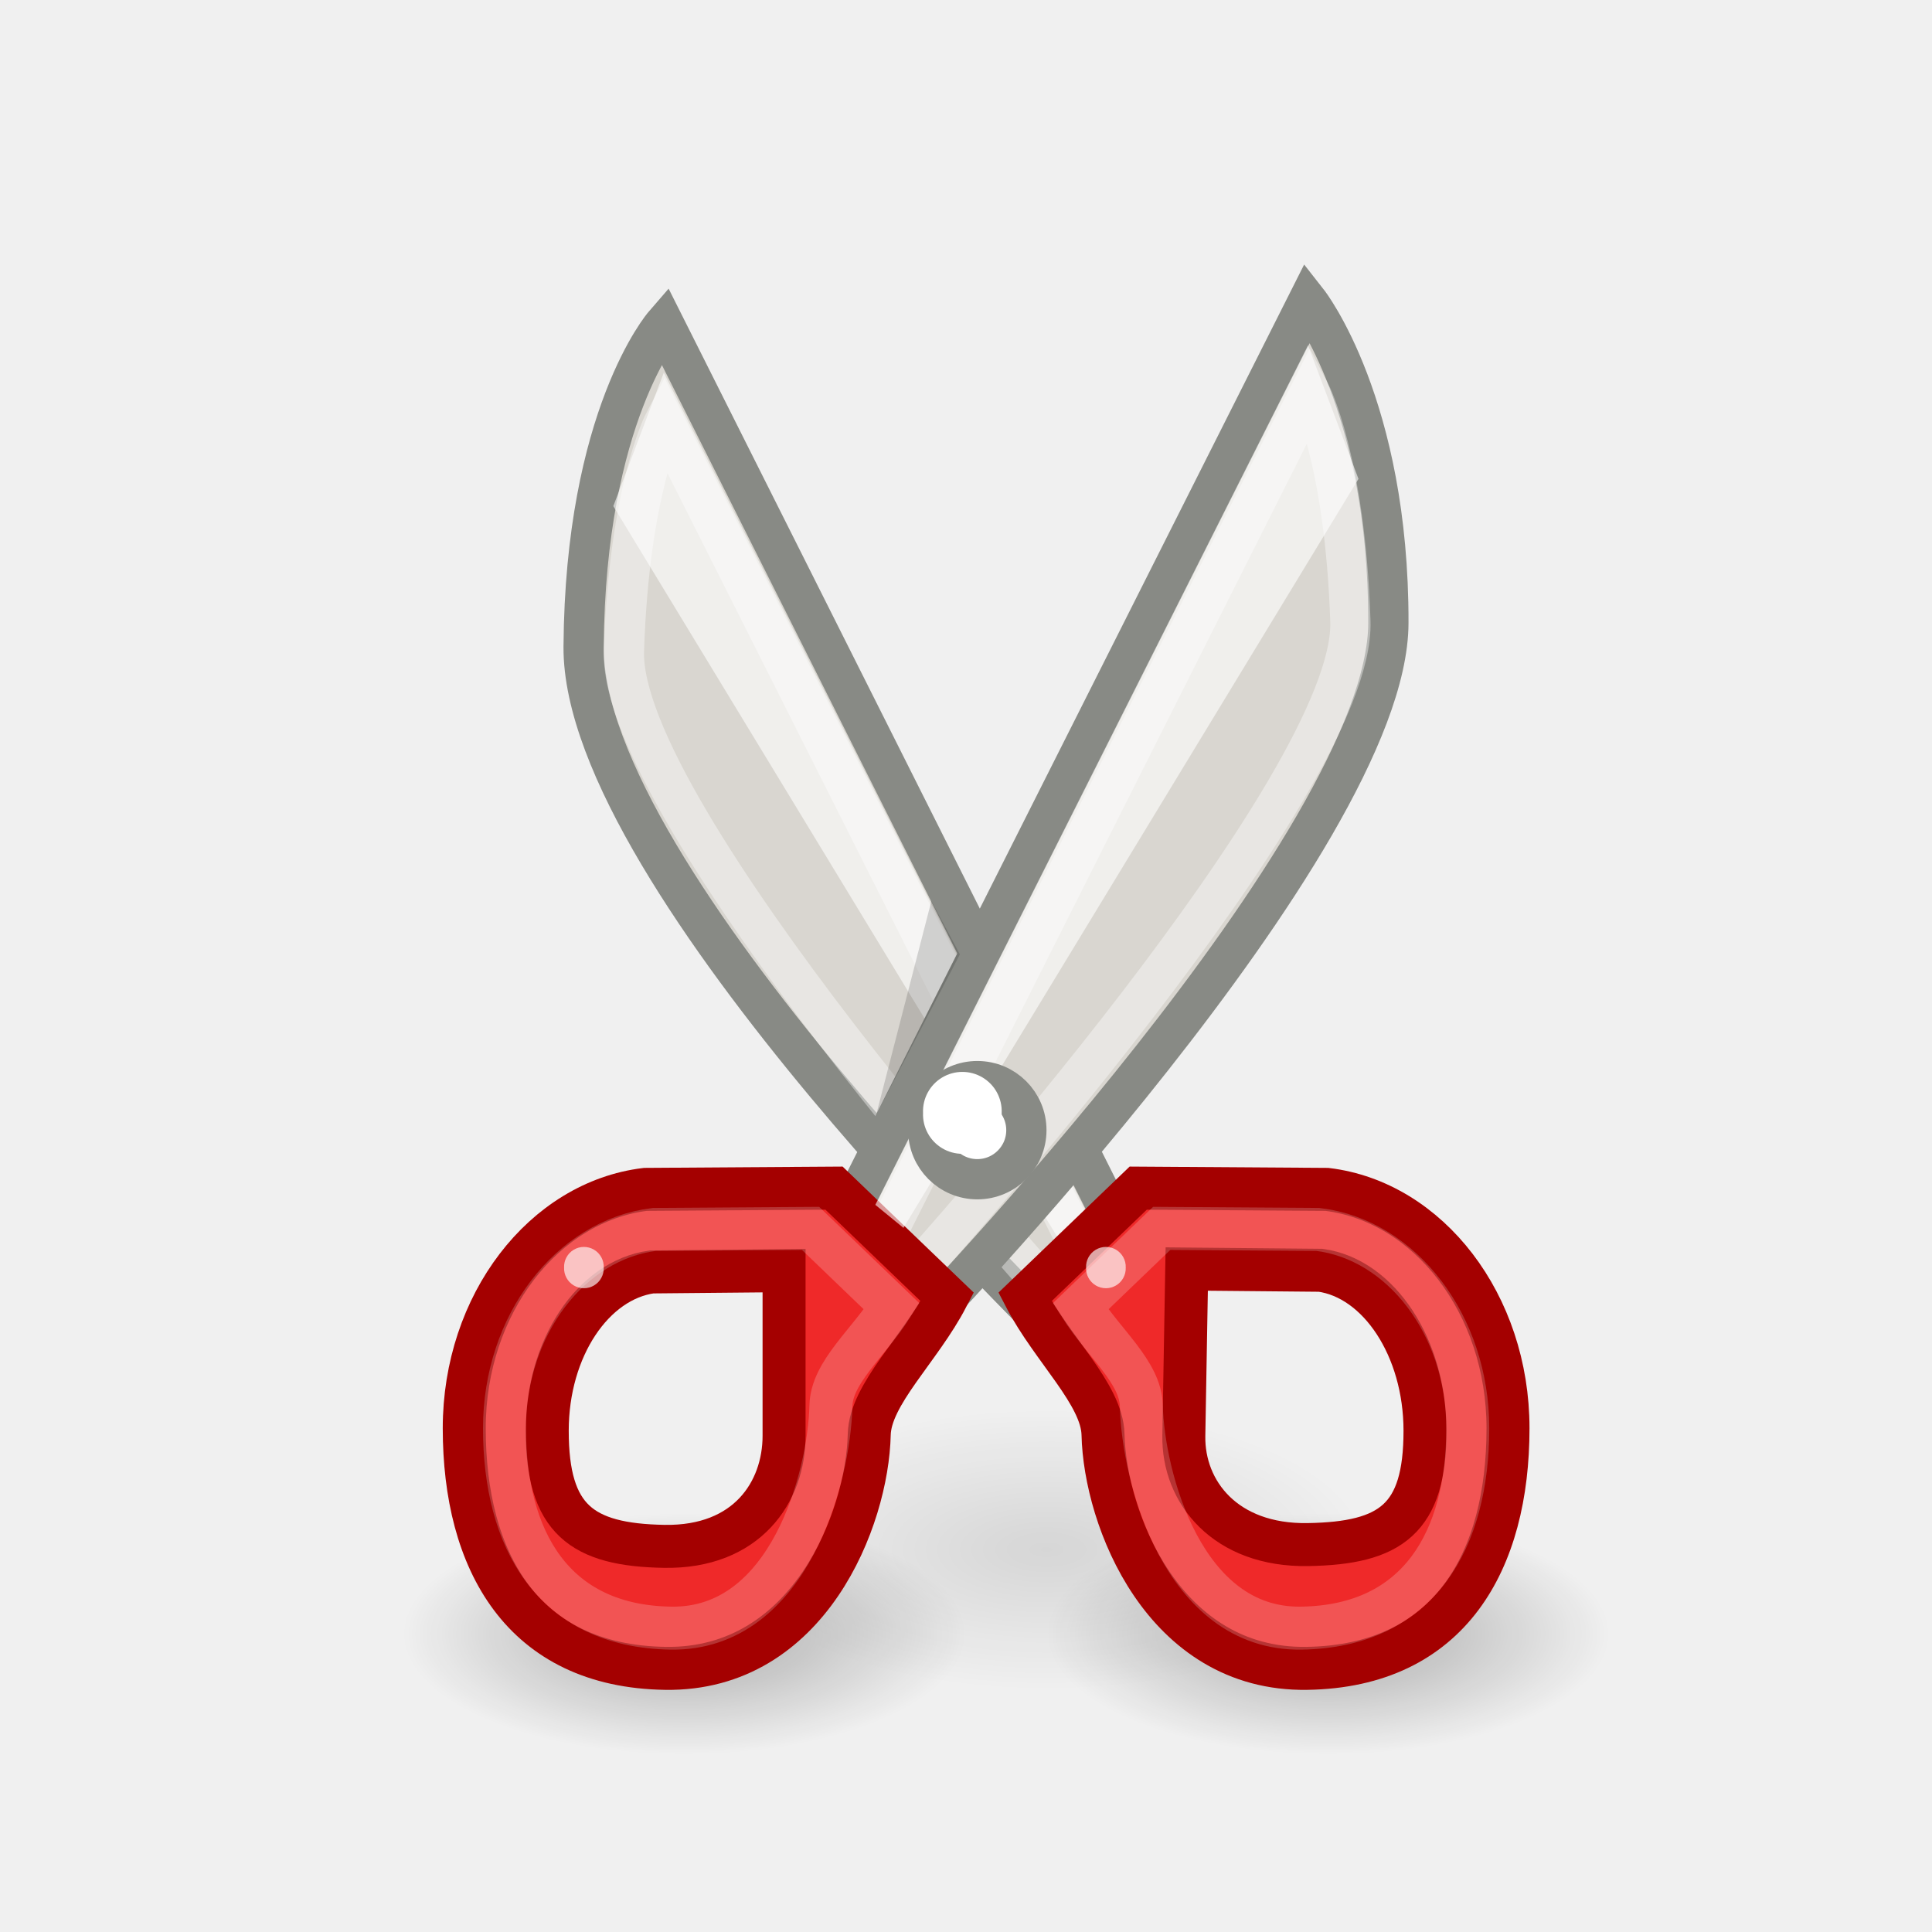
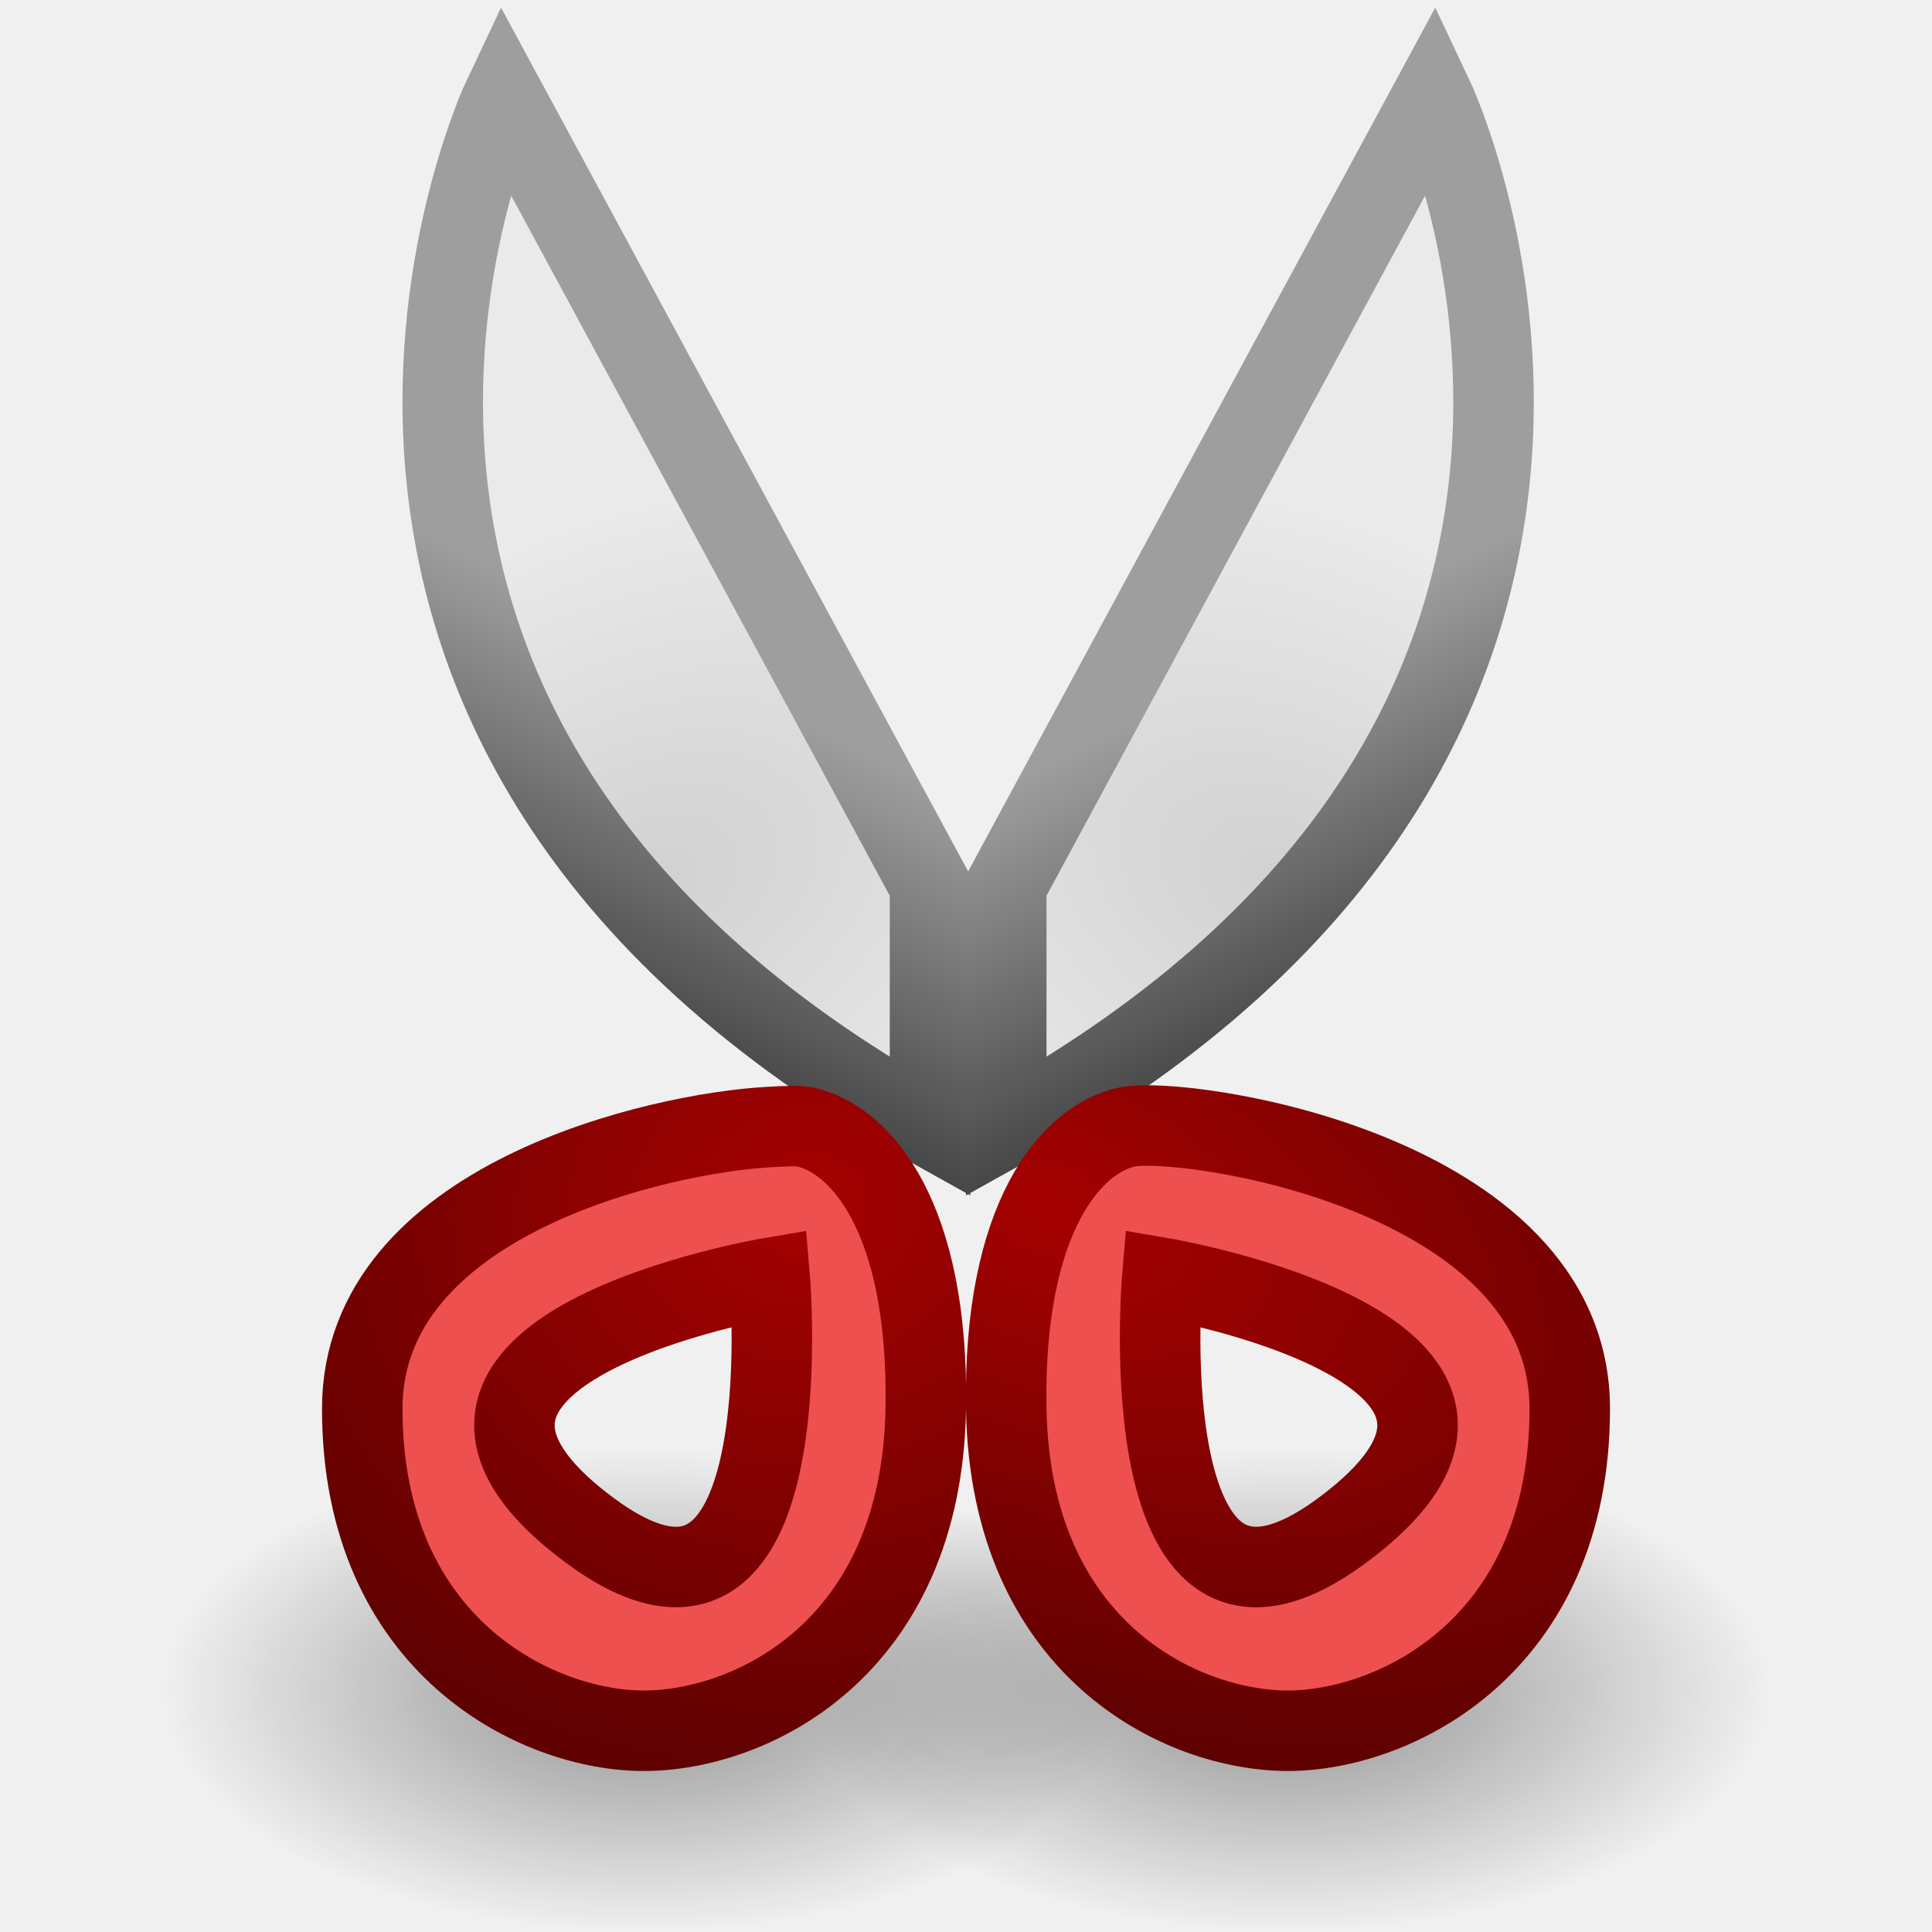
- <svg xmlns="http://www.w3.org/2000/svg" xmlns:xlink="http://www.w3.org/1999/xlink" width="48px" height="48px" id="svg4289">
-   <defs id="defs4291">
-     <linearGradient id="linearGradient3125">
-       <stop style="stop-color:black;stop-opacity:1;" offset="0" id="stop3127" />
-       <stop style="stop-color:black;stop-opacity:0;" offset="1" id="stop3129" />
+ <svg xmlns="http://www.w3.org/2000/svg" xmlns:xlink="http://www.w3.org/1999/xlink" version="1.1" width="24" height="24" id="svg4296">
+   <defs id="defs4298">
+     <linearGradient id="linearGradient3810">
+       <stop id="stop3812" style="stop-color:#a60101;stop-opacity:1" offset="0" />
+       <stop id="stop3814" style="stop-color:#5f0101;stop-opacity:1" offset="1" />
    </linearGradient>
-     <linearGradient id="linearGradient3109">
-       <stop style="stop-color:black;stop-opacity:1;" offset="0" id="stop3111" />
-       <stop style="stop-color:black;stop-opacity:0;" offset="1" id="stop3113" />
+     <linearGradient id="linearGradient3774">
+       <stop id="stop3776" style="stop-color:#444444;stop-opacity:1" offset="0" />
+       <stop id="stop3778" style="stop-color:#9e9e9e;stop-opacity:1" offset="1" />
    </linearGradient>
-     <radialGradient xlink:href="#linearGradient3109" id="radialGradient3115" cx="16.688" cy="42.062" fx="16.688" fy="42.062" r="7.062" gradientTransform="matrix(1,0,0,0.39823,0,25.31195)" gradientUnits="userSpaceOnUse" />
-     <radialGradient xlink:href="#linearGradient3109" id="radialGradient3117" cx="16.688" cy="42.062" fx="16.688" fy="42.062" r="7.062" gradientTransform="matrix(1,0,0,0.39823,0,25.31195)" gradientUnits="userSpaceOnUse" />
-     <radialGradient xlink:href="#linearGradient3125" id="radialGradient3131" cx="25.016" cy="37.812" fx="25.016" fy="37.812" r="7.953" gradientTransform="matrix(1,0,0,0.444008,0,21.02345)" gradientUnits="userSpaceOnUse" />
+     <linearGradient id="linearGradient3764">
+       <stop id="stop3766" style="stop-color:#d1d1d1;stop-opacity:1" offset="0" />
+       <stop id="stop3768" style="stop-color:#eaeaea;stop-opacity:1" offset="1" />
+     </linearGradient>
+     <radialGradient cx="15" cy="1039.7" r="3.527" fx="15" fy="1039.7" id="radialGradient3772" xlink:href="#linearGradient3764" gradientUnits="userSpaceOnUse" gradientTransform="matrix(0.5671064,-1.134203,1.701299,0.8506569,-1761.347,171.9473)" />
+     <linearGradient x1="17" y1="1042.362" x2="15" y2="1038.362" id="linearGradient3780" xlink:href="#linearGradient3774" gradientUnits="userSpaceOnUse" gradientTransform="translate(1,-2.000008)" />
+     <radialGradient cx="15" cy="1039.7" r="3.527" fx="15" fy="1039.7" id="radialGradient3784" xlink:href="#linearGradient3764" gradientUnits="userSpaceOnUse" gradientTransform="matrix(-0.5671064,-1.134203,-1.701299,0.8506569,1785.401,171.9473)" />
+     <linearGradient x1="17" y1="1042.362" x2="15" y2="1038.362" id="linearGradient3786" xlink:href="#linearGradient3774" gradientUnits="userSpaceOnUse" gradientTransform="matrix(-1,0,0,1,23.05332,-2.000008)" />
+     <radialGradient cx="12" cy="15.166" r="4.001" fx="12" fy="15.166" id="radialGradient3816" xlink:href="#linearGradient3810" gradientUnits="userSpaceOnUse" gradientTransform="matrix(-0.5569893,1.392473,-2.499565,-0.9998263,57.59327,1041.816)" />
+     <radialGradient cx="9" cy="1035.527" r="4.001" fx="9" fy="1035.527" id="radialGradient3824" xlink:href="#linearGradient3810" gradientUnits="userSpaceOnUse" gradientTransform="matrix(-1.979555,0.2827821,-0.2499433,-1.749674,285.6389,2844.651)" />
+     <linearGradient id="linearGradient2264">
+       <stop id="stop2266" style="stop-color:#d7e866;stop-opacity:1" offset="0" />
+       <stop id="stop2268" style="stop-color:#8cab2a;stop-opacity:1" offset="1" />
+     </linearGradient>
+     <linearGradient x1="24.481" y1="5.081" x2="24.481" y2="45.074" id="linearGradient2494" xlink:href="#linearGradient3781" gradientUnits="userSpaceOnUse" gradientTransform="matrix(0.5384199,0,0,0.5384199,-0.922077,-1.460498)" />
+     <linearGradient id="linearGradient3781">
+       <stop id="stop3783" style="stop-color:#ffffff;stop-opacity:1" offset="0" />
+       <stop id="stop3785" style="stop-color:#ffffff;stop-opacity:0" offset="1" />
+     </linearGradient>
+     <linearGradient x1="63.397" y1="-12.489" x2="63.397" y2="5.468" id="linearGradient2497" xlink:href="#linearGradient4873" gradientUnits="userSpaceOnUse" gradientTransform="matrix(1.086273,0,0,1.086248,-55.56661,15.81364)" />
+     <linearGradient id="linearGradient4873">
+       <stop id="stop4875" style="stop-color:#ffffff;stop-opacity:1" offset="0" />
+       <stop id="stop4877" style="stop-color:#ffffff;stop-opacity:0" offset="1" />
+     </linearGradient>
+     <radialGradient cx="23.896" cy="3.99" r="20.397" fx="23.896" fy="3.99" id="radialGradient2500" xlink:href="#linearGradient3242" gradientUnits="userSpaceOnUse" gradientTransform="matrix(0,1.231614,-1.625708,0,18.48658,-28.72078)" />
+     <linearGradient id="linearGradient3242">
+       <stop id="stop3244" style="stop-color:#f8b17e;stop-opacity:1" offset="0" />
+       <stop id="stop3246" style="stop-color:#e35d4f;stop-opacity:1" offset="0.262" />
+       <stop id="stop3248" style="stop-color:#c6262e;stop-opacity:1" offset="0.661" />
+       <stop id="stop3250" style="stop-color:#690b54;stop-opacity:1" offset="1" />
+     </linearGradient>
+     <linearGradient x1="18.379" y1="44.98" x2="18.379" y2="3.082" id="linearGradient2502" xlink:href="#linearGradient2490" gradientUnits="userSpaceOnUse" gradientTransform="matrix(0.5160413,0,0,0.5160413,-0.384991,-0.3849911)" />
+     <linearGradient id="linearGradient2490">
+       <stop id="stop2492" style="stop-color:#791235;stop-opacity:1" offset="0" />
+       <stop id="stop2494" style="stop-color:#dd3b27;stop-opacity:1" offset="1" />
+     </linearGradient>
+     <radialGradient cx="62.625" cy="4.625" r="10.625" fx="62.625" fy="4.625" id="radialGradient2478" xlink:href="#linearGradient8838" gradientUnits="userSpaceOnUse" gradientTransform="matrix(1.129412,0,0,0.2823525,-58.72941,19.69412)" />
+     <linearGradient id="linearGradient8838">
+       <stop id="stop8840" style="stop-color:#000000;stop-opacity:1" offset="0" />
+       <stop id="stop8842" style="stop-color:#000000;stop-opacity:0" offset="1" />
+     </linearGradient>
+     <linearGradient x1="24.481" y1="5.081" x2="24.481" y2="45.074" id="linearGradient3975" xlink:href="#linearGradient3781" gradientUnits="userSpaceOnUse" gradientTransform="matrix(0.5384199,0,0,0.5384199,-44.01433,1034.099)" />
+     <linearGradient x1="63.397" y1="-12.489" x2="63.397" y2="5.468" id="linearGradient3978" xlink:href="#linearGradient4873" gradientUnits="userSpaceOnUse" gradientTransform="matrix(1.086273,0,0,1.086248,-98.65886,1051.373)" />
+     <radialGradient cx="23.896" cy="3.99" r="20.397" fx="23.896" fy="3.99" id="radialGradient3981" xlink:href="#linearGradient3242" gradientUnits="userSpaceOnUse" gradientTransform="matrix(0,1.231614,-1.625708,0,-24.60567,1006.839)" />
+     <linearGradient x1="18.379" y1="44.98" x2="18.379" y2="3.082" id="linearGradient3983" xlink:href="#linearGradient2490" gradientUnits="userSpaceOnUse" gradientTransform="matrix(0.5160413,0,0,0.5160413,-43.47724,1035.175)" />
+     <radialGradient cx="62.625" cy="4.625" r="10.625" fx="62.625" fy="4.625" id="radialGradient3986" xlink:href="#linearGradient8838" gradientUnits="userSpaceOnUse" gradientTransform="matrix(0.5647059,0,0,0.2823525,-27.36471,1048.056)" />
+     <radialGradient cx="62.625" cy="4.625" r="10.625" fx="62.625" fy="4.625" id="radialGradient4009" xlink:href="#linearGradient8838" gradientUnits="userSpaceOnUse" gradientTransform="matrix(0.5647059,0,0,0.2823525,-19.36471,1048.056)" />
  </defs>
-   <g id="layer1">
-     <path style="opacity:0.11;color:black;fill:url(#radialGradient3131);fill-opacity:1;fill-rule:nonzero;stroke:none;stroke-width:1;stroke-linecap:round;stroke-linejoin:round;marker:none;marker-start:none;marker-mid:none;marker-end:none;stroke-miterlimit:4;stroke-dasharray:none;stroke-dashoffset:1.4;stroke-opacity:0.471;visibility:visible;display:inline;overflow:visible" id="path3123" d="M 32.969 37.812 A 7.953 3.531 0 1 1  17.062,37.812 A 7.953 3.531 0 1 1  32.969 37.812 z" transform="matrix(1.005894,0,0,0.991151,0.836926,1.022119)" />
-     <g id="g3119" style="opacity:0.3" transform="translate(0,0.59375)">
-       <path transform="matrix(0.99115,0,0,1.066667,0.460177,-4.866667)" d="M 23.75 42.062 A 7.062 2.812 0 1 1  9.625,42.062 A 7.062 2.812 0 1 1  23.75 42.062 z" id="path2218" style="opacity:1;color:black;fill:url(#radialGradient3115);fill-opacity:1;fill-rule:nonzero;stroke:none;stroke-width:1;stroke-linecap:round;stroke-linejoin:round;marker:none;marker-start:none;marker-mid:none;marker-end:none;stroke-miterlimit:4;stroke-dasharray:none;stroke-dashoffset:1.4;stroke-opacity:0.471;visibility:visible;display:inline;overflow:visible" />
-       <path transform="matrix(0.99115,0,0,1.066667,16.46018,-4.866667)" d="M 23.75 42.062 A 7.062 2.812 0 1 1  9.625,42.062 A 7.062 2.812 0 1 1  23.75 42.062 z" id="path3107" style="opacity:1;color:black;fill:url(#radialGradient3117);fill-opacity:1;fill-rule:nonzero;stroke:none;stroke-width:1;stroke-linecap:round;stroke-linejoin:round;marker:none;marker-start:none;marker-mid:none;marker-end:none;stroke-miterlimit:4;stroke-dasharray:none;stroke-dashoffset:1.4;stroke-opacity:0.471;visibility:visible;display:inline;overflow:visible" />
-     </g>
-     <g id="g2200" transform="matrix(1,0,0,-1,-7,50.98481)">
-       <path style="opacity:0.6;fill:white;fill-opacity:1;fill-rule:evenodd;stroke:none;stroke-width:1px;stroke-linecap:butt;stroke-linejoin:miter;stroke-opacity:1" d="M 23.555,40.141 L 35.161,20.646 L 24.412,42 L 23.555,40.141 z " id="path10844" />
-       <path id="path10784" d="M 23.5,42.921 C 23.5,42.921 21.539,40.658 21.5,34.919 C 21.461,29.129 33.545,17.54 33.545,17.54 L 35.429,19.157 L 23.5,42.921 z " style="fill:#d9d6d0;fill-opacity:1;fill-rule:evenodd;stroke:#888a85;stroke-width:1px;stroke-linecap:butt;stroke-linejoin:miter;stroke-opacity:1" />
-       <path id="path10848" d="M 23.502,40.5 C 23.502,40.5 22.634,38.835 22.501,34.817 C 22.368,30.762 33.224,18.735 33.224,18.735 L 34.198,19.265 L 23.502,40.5 z " style="opacity:0.4;fill:none;fill-opacity:1;fill-rule:evenodd;stroke:white;stroke-width:1px;stroke-linecap:butt;stroke-linejoin:miter;stroke-opacity:1" />
-       <path style="opacity:0.6;fill:white;fill-opacity:1;fill-rule:evenodd;stroke:none;stroke-width:1px;stroke-linecap:butt;stroke-linejoin:miter;stroke-opacity:1" d="M 22.238,38.41 L 33.543,19.802 L 34.242,20.373 L 23.492,41.727 L 22.238,38.41 z " id="path12233" />
-       <path id="path10822" d="M 39.466,9.535 C 43.03,9.587 44.466,12.207 44.466,15.5 C 44.466,18.588 42.486,21.129 39.966,21.435 L 35.279,21.466 L 32.466,18.763 C 33.142,17.46 34.38,16.347 34.404,15.345 C 34.451,13.252 35.904,9.482 39.466,9.535 z M 39.497,12.61 C 37.439,12.575 36.388,13.918 36.412,15.314 L 36.484,19.456 L 39.81,19.425 C 41.266,19.221 42.404,17.496 42.404,15.438 C 42.404,13.243 41.556,12.645 39.497,12.61 z " style="fill:#ef2929;fill-opacity:1;stroke:#a40000;stroke-width:1.068;stroke-linecap:round;stroke-linejoin:miter;stroke-miterlimit:4;stroke-dasharray:none;stroke-opacity:1" />
-       <path id="path10786" d="M 39.494,43.485 C 39.494,43.485 41.506,40.924 41.494,35.508 C 41.482,30.092 29.751,17.932 29.751,17.932 L 27.565,19.796 L 39.494,43.485 z " style="fill:#d9d6d0;fill-opacity:1;fill-rule:evenodd;stroke:#888a85;stroke-width:1px;stroke-linecap:butt;stroke-linejoin:miter;stroke-opacity:1" />
-       <path id="path10846" d="M 39.549,41.231 C 39.549,41.231 40.418,39.566 40.55,35.547 C 40.683,31.493 29.828,19.465 29.828,19.465 L 28.854,19.995 L 39.549,41.231 z " style="opacity:0.4;fill:none;fill-opacity:1;fill-rule:evenodd;stroke:white;stroke-width:1px;stroke-linecap:butt;stroke-linejoin:miter;stroke-opacity:1" />
-       <path id="path10805" d="M 23.534,9.535 C 19.97,9.587 18.534,12.207 18.534,15.5 C 18.534,18.588 20.514,21.129 23.034,21.435 L 27.721,21.466 L 30.534,18.763 C 29.858,17.46 28.62,16.347 28.596,15.345 C 28.549,13.252 27.096,9.482 23.534,9.535 z M 23.503,12.566 C 25.561,12.531 26.48,13.918 26.48,15.314 L 26.48,19.415 L 23.19,19.384 C 21.734,19.18 20.596,17.496 20.596,15.438 C 20.596,13.243 21.444,12.601 23.503,12.566 z " style="fill:#ef2929;fill-opacity:1;stroke:#a40000;stroke-width:1.068;stroke-linecap:round;stroke-linejoin:miter;stroke-miterlimit:4;stroke-dasharray:none;stroke-opacity:1" />
-       <path style="opacity:0.6;fill:white;fill-opacity:1;fill-rule:evenodd;stroke:none;stroke-width:1px;stroke-linecap:butt;stroke-linejoin:miter;stroke-opacity:1" d="M 40.751,39.087 L 29.446,20.479 L 28.747,21.051 L 39.497,42.404 L 40.751,39.087 z " id="path10842" />
-       <path id="path12235" d="M 23.672,10.534 C 20.723,10.578 19.534,12.759 19.534,15.5 C 19.534,18.07 21.173,20.186 23.258,20.44 L 27.138,20.466 L 29.154,18.528 C 28.563,17.6 27.663,16.892 27.644,16.058 C 27.604,14.316 26.621,10.491 23.672,10.534 z " style="opacity:0.2;fill:none;fill-opacity:1;stroke:white;stroke-width:1.068;stroke-linecap:round;stroke-linejoin:miter;stroke-miterlimit:4;stroke-dasharray:none;stroke-opacity:1" />
-       <path id="path12237" d="M 39.328,10.534 C 42.277,10.578 43.466,12.759 43.466,15.5 C 43.466,18.07 41.827,20.186 39.742,20.44 L 35.862,20.466 L 33.846,18.528 C 34.437,17.6 35.337,16.892 35.356,16.058 C 35.396,14.316 36.379,10.491 39.328,10.534 z " style="opacity:0.2;fill:none;fill-opacity:1;stroke:white;stroke-width:1.068;stroke-linecap:round;stroke-linejoin:miter;stroke-miterlimit:4;stroke-dasharray:none;stroke-opacity:1" />
-       <path d="M 32.5 22.906 A 1.219 1.219 0 1 1  30.062,22.906 A 1.219 1.219 0 1 1  32.5 22.906 z" id="path2797" style="opacity:1;color:black;fill:white;fill-opacity:1;fill-rule:nonzero;stroke:#888a85;stroke-width:1;stroke-linecap:butt;stroke-linejoin:miter;marker:none;marker-start:none;marker-mid:none;marker-end:none;stroke-miterlimit:4;stroke-dasharray:none;stroke-dashoffset:0;stroke-opacity:1;visibility:visible;display:inline;overflow:visible" />
-       <path id="path2799" d="M 28.77,23.295 L 30.848,27.273 L 30.14,28.599 L 28.77,23.295 z " style="opacity:0.156;color:black;fill:black;fill-opacity:1;fill-rule:nonzero;stroke:none;stroke-width:1;stroke-linecap:butt;stroke-linejoin:miter;marker:none;marker-start:none;marker-mid:none;marker-end:none;stroke-miterlimit:4;stroke-dasharray:none;stroke-dashoffset:0;stroke-opacity:1;visibility:visible;display:inline;overflow:visible" />
-       <path transform="matrix(0.825663,0,0,0.825663,3.514811,9.28956)" d="M 38.095 12.357 A 0.597 0.597 0 1 1  36.902,12.357 A 0.597 0.597 0 1 1  38.095 12.357 z" id="path2801" style="opacity:0.648;color:black;fill:white;fill-opacity:1;fill-rule:nonzero;stroke:none;stroke-width:1;stroke-linecap:butt;stroke-linejoin:miter;marker:none;marker-start:none;marker-mid:none;marker-end:none;stroke-miterlimit:4;stroke-dasharray:none;stroke-dashoffset:0;stroke-opacity:1;visibility:visible;display:inline;overflow:visible" />
-       <path style="opacity:0.648;color:black;fill:white;fill-opacity:1;fill-rule:nonzero;stroke:none;stroke-width:1;stroke-linecap:butt;stroke-linejoin:miter;marker:none;marker-start:none;marker-mid:none;marker-end:none;stroke-miterlimit:4;stroke-dasharray:none;stroke-dashoffset:0;stroke-opacity:1;visibility:visible;display:inline;overflow:visible" id="path2803" d="M 38.095 12.357 A 0.597 0.597 0 1 1  36.902,12.357 A 0.597 0.597 0 1 1  38.095 12.357 z" transform="matrix(0.825663,0,0,0.825663,-9.45394,9.28956)" />
-       <path style="opacity:1;color:black;fill:white;fill-opacity:1;fill-rule:nonzero;stroke:none;stroke-width:1;stroke-linecap:butt;stroke-linejoin:miter;marker:none;marker-start:none;marker-mid:none;marker-end:none;stroke-miterlimit:4;stroke-dasharray:none;stroke-dashoffset:0;stroke-opacity:1;visibility:visible;display:inline;overflow:visible" id="path2805" d="M 38.095 12.357 A 0.597 0.597 0 1 1  36.902,12.357 A 0.597 0.597 0 1 1  38.095 12.357 z" transform="matrix(1.637526,0,0,1.637526,-30.49516,3.101231)" />
+   <g transform="translate(0,-1028.362)" id="layer1">
+     <g id="g4011">
+       <path d="m 11.553,1039.362 -5.3,-9.8 c 0,0 -3.7,7.8 5.3,12.8 z" id="path3782" style="fill:url(#radialGradient3784);fill-opacity:1;stroke:url(#linearGradient3786);stroke-width:1px;stroke-linecap:butt;stroke-linejoin:miter;stroke-opacity:1" />
+       <path d="m 12.5,1039.362 5.3,-9.8 c 0,0 3.7,7.8 -5.3,12.8 z" id="path2990" style="fill:url(#radialGradient3772);fill-opacity:1;stroke:url(#linearGradient3780);stroke-width:1px;stroke-linecap:butt;stroke-linejoin:miter;stroke-opacity:1" />
+       <path d="m 14,1049.362 c 0,1.657 -2.686,3 -6,3 -3.314,0 -6,-1.343 -6,-3 0,-1.657 2.686,-3 6,-3 3.314,0 6,1.343 6,3 l 0,0 z" id="path8836" style="opacity:0.4;fill:url(#radialGradient3986);fill-opacity:1;fill-rule:evenodd;stroke:none;stroke-width:1;marker:none;visibility:visible;display:inline;overflow:visible" />
+       <path d="m 22,1049.362 c 0,1.657 -2.686,3 -6,3 -3.314,0 -6,-1.343 -6,-3 0,-1.657 2.686,-3 6,-3 3.314,0 6,1.343 6,3 l 0,0 z" id="path4007" style="opacity:0.4;fill:url(#radialGradient4009);fill-opacity:1;fill-rule:evenodd;stroke:none;stroke-width:1;marker:none;visibility:visible;display:inline;overflow:visible" />
+       <path d="m 14,1042.362 c -0.685,0.147 -1.541,1.109 -1.5,3.5 0.051,3 2.187,4 3.5,4 1.313,0 3.5,-1.042 3.5,-4 0,-2.959 -4.815,-3.647 -5.5,-3.5 z m 0.438,1.875 c 0,0 5.239,0.891 2.25,3.125 -2.688,2.009 -2.25,-3.125 -2.25,-3.125 z" id="path3788" style="fill:#ee5050;fill-opacity:1;stroke:url(#radialGradient3816);stroke-width:1px;stroke-linecap:butt;stroke-linejoin:miter;stroke-opacity:1" />
+       <g transform="translate(1,7.999992)" id="g3798">
+         <path d="m 8.562,1034.362 c -1.38,0.074 -5.062,0.911 -5.062,3.5 0,2.958 2.187,4.003 3.5,4 1.313,0 3.449,-1 3.5,-4 0.041,-2.391 -0.815,-3.353 -1.5,-3.5 -0.086,-0.018 -0.24,-0.011 -0.438,0 z m 0,1.875 c 0,0 0.438,5.134 -2.25,3.125 -2.989,-2.234 2.25,-3.125 2.25,-3.125 z" id="path3793" style="fill:#ee5050;fill-opacity:1;stroke:url(#radialGradient3824);stroke-width:1px;stroke-linecap:butt;stroke-linejoin:miter;stroke-opacity:1" />
+       </g>
    </g>
  </g>
</svg>
